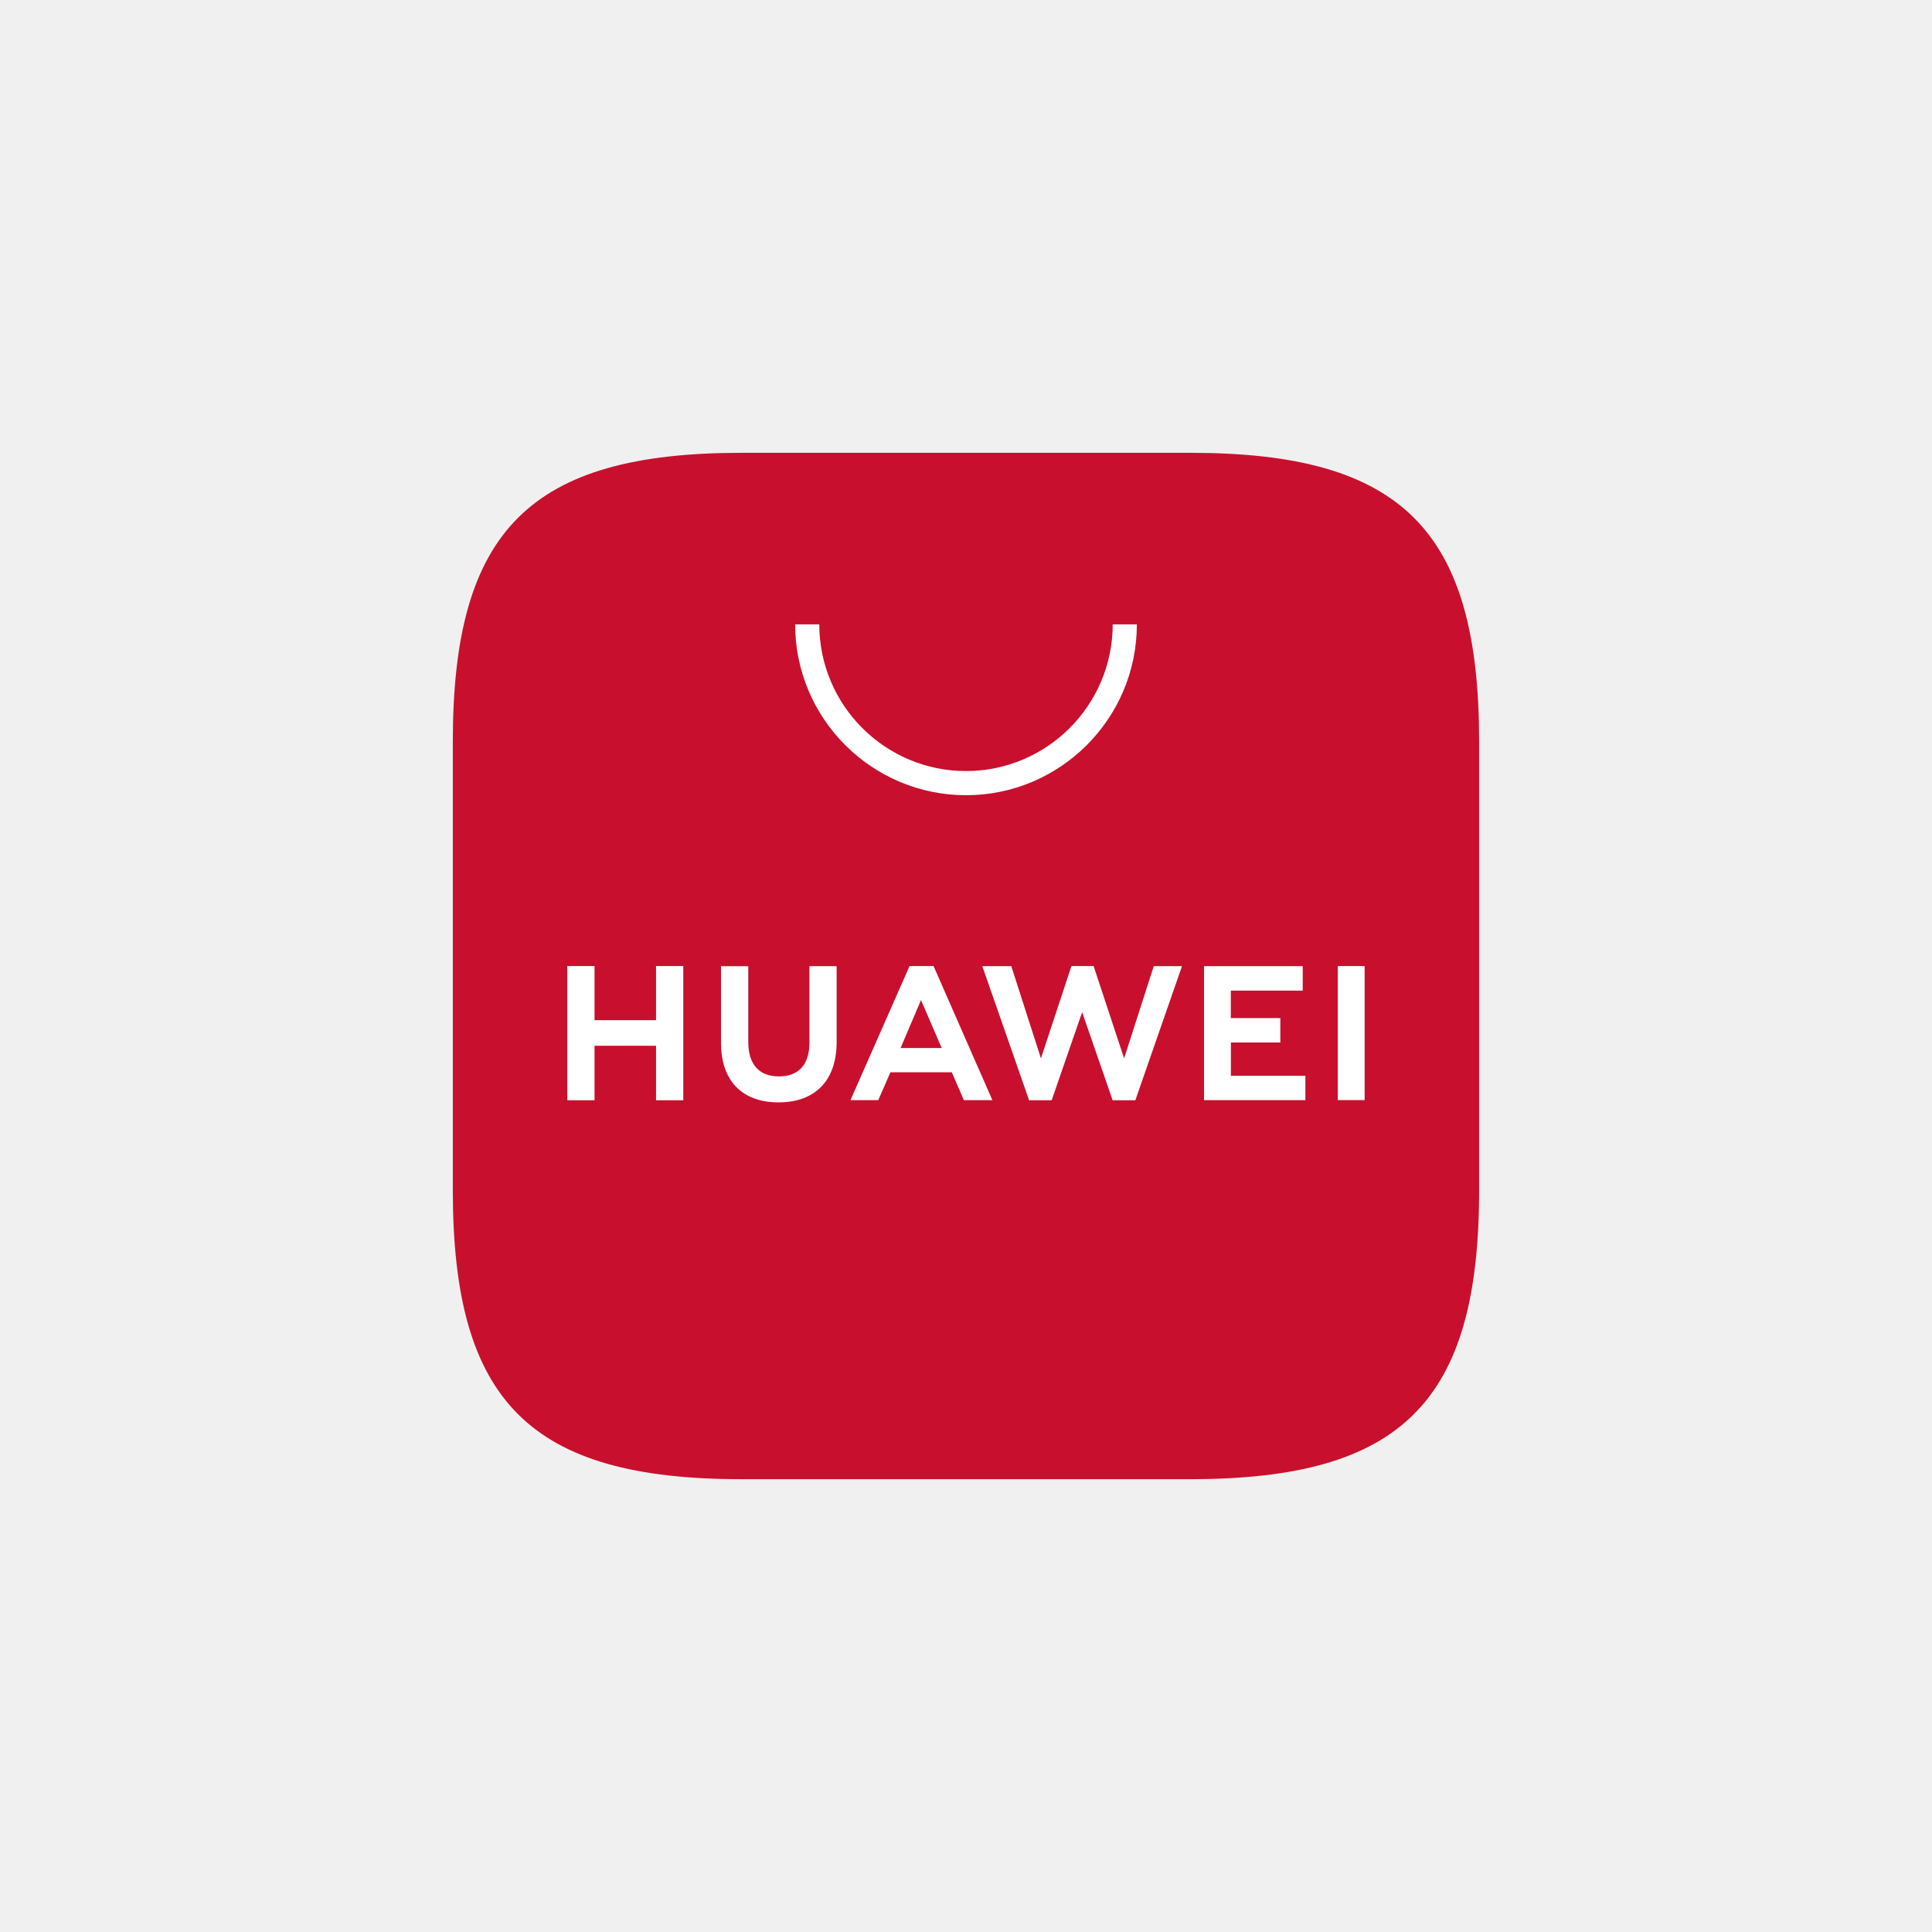
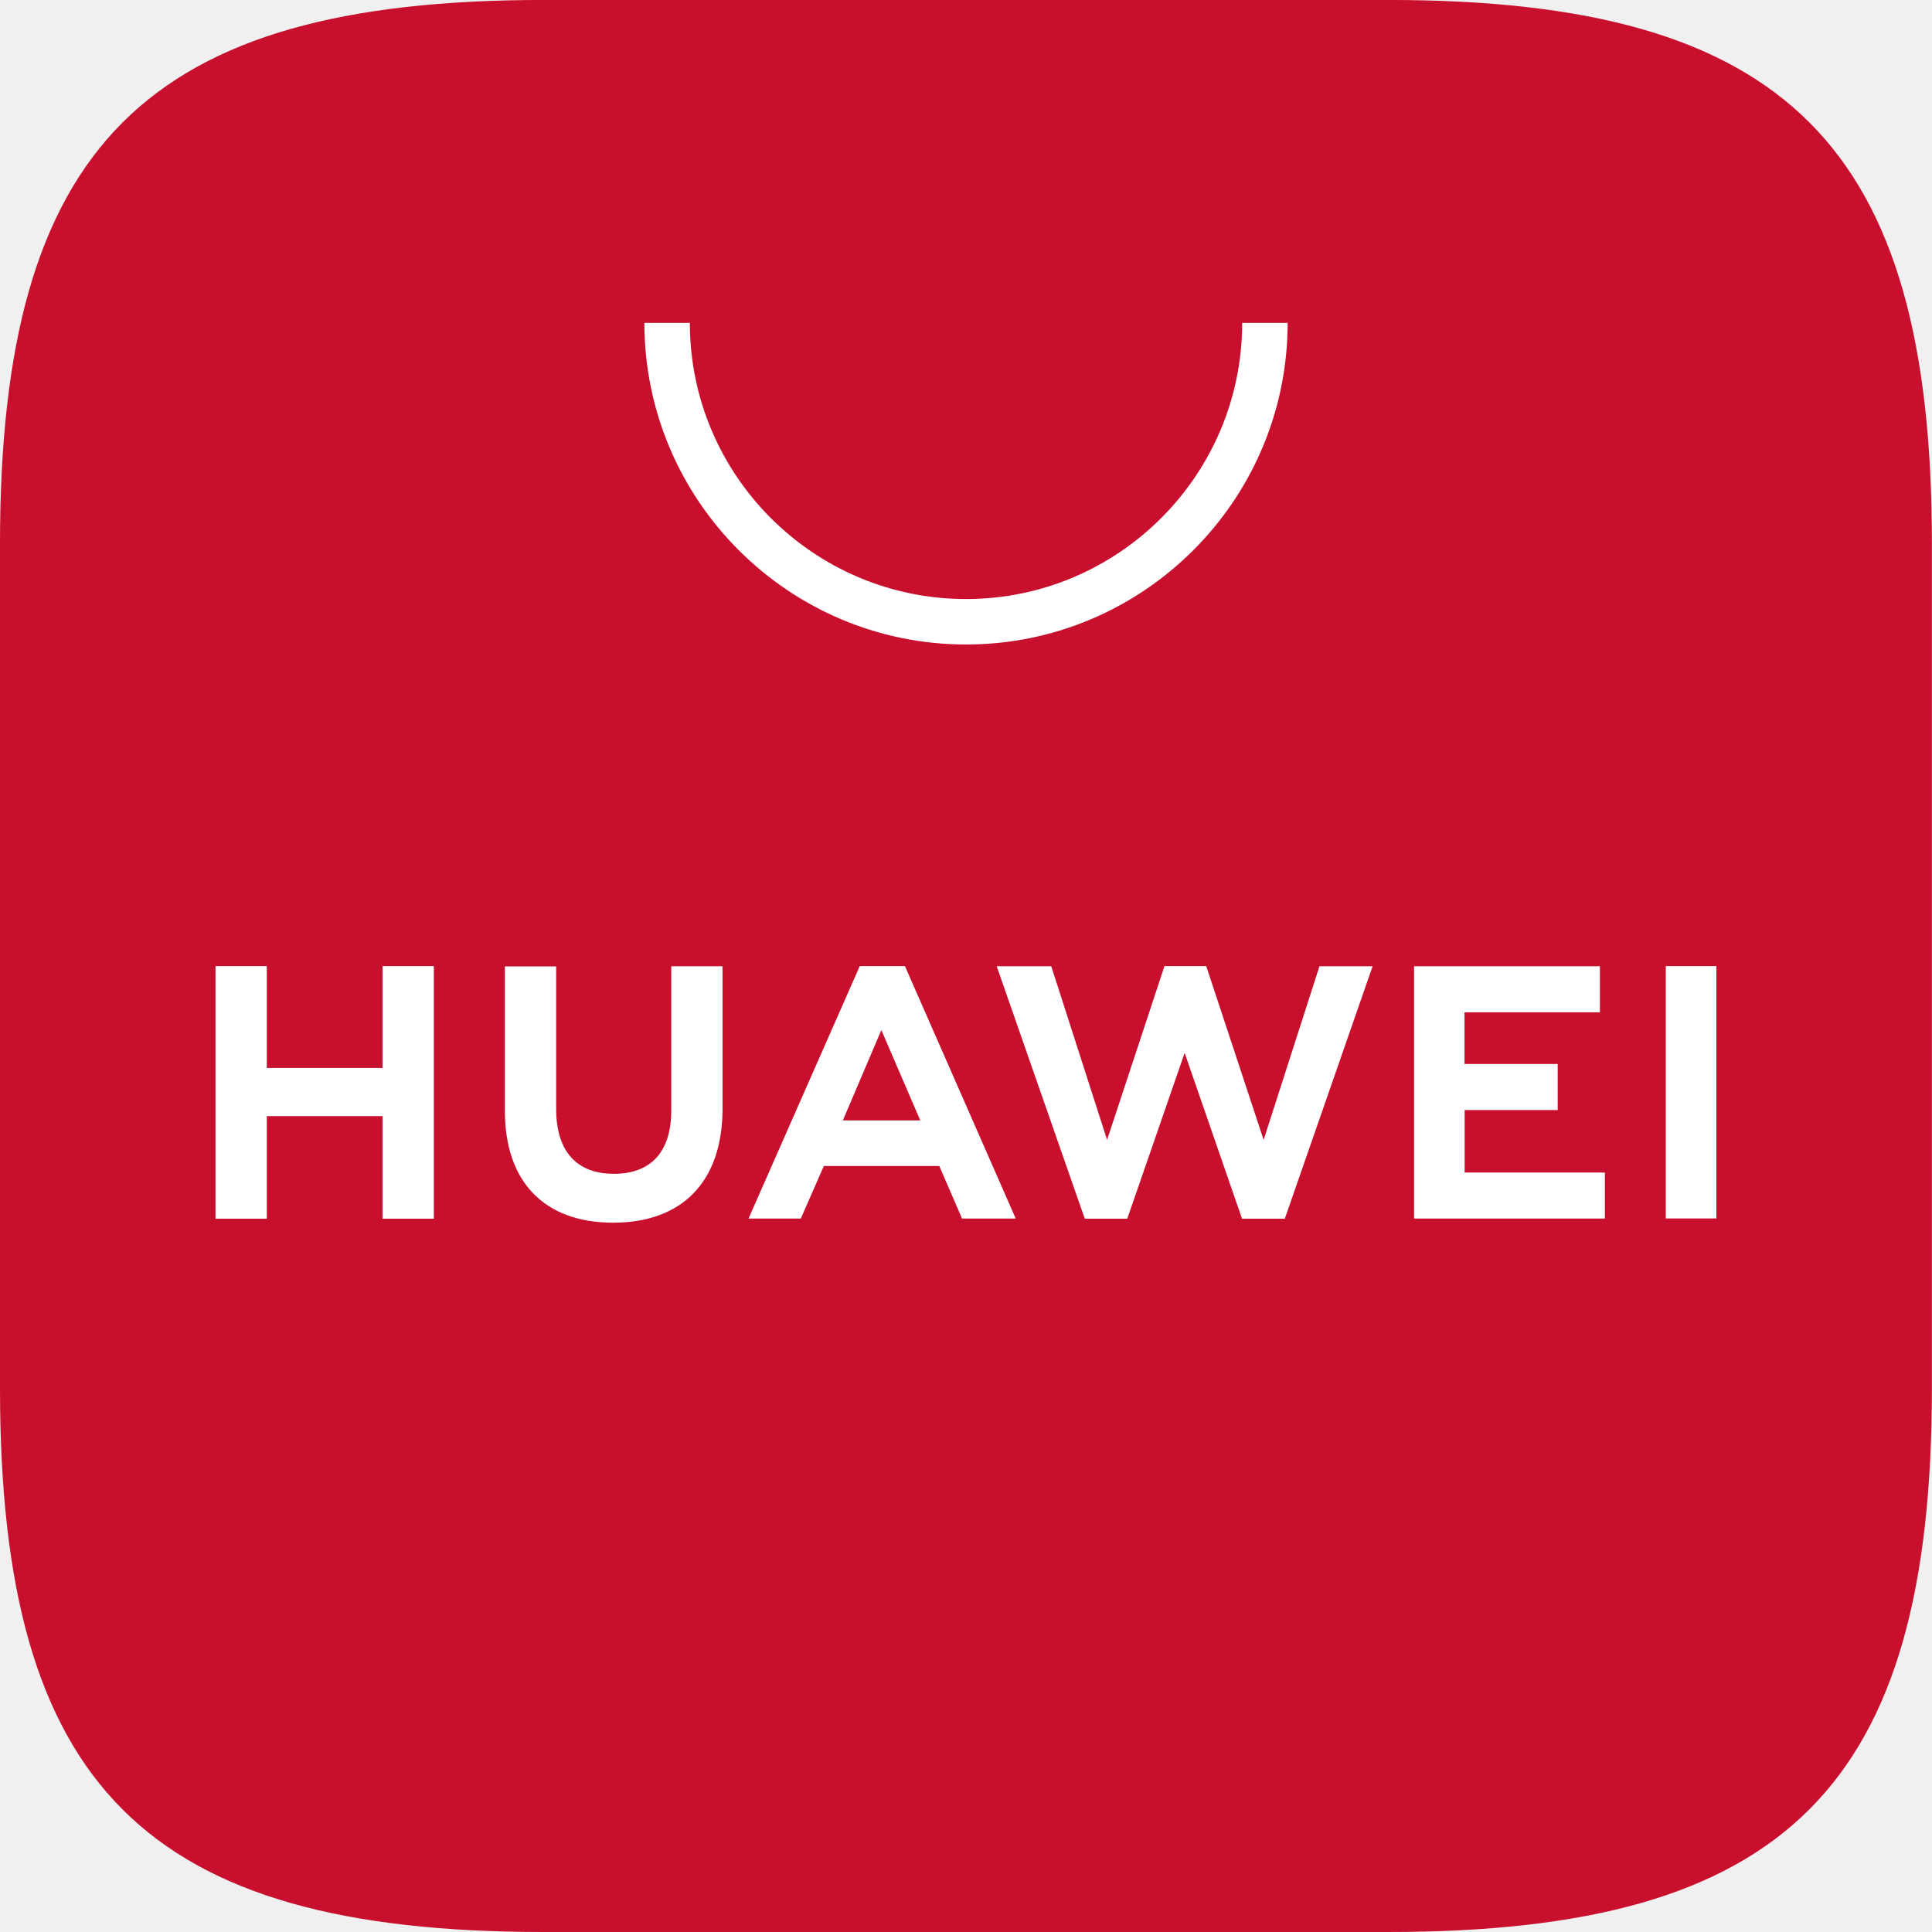
- <svg xmlns="http://www.w3.org/2000/svg" version="1.1" id="Layer_1" x="0px" y="0px" viewBox="0 0 256 256" style="enable-background:new 0 0 256 256;" xml:space="preserve">
-   <style type="text/css">
- 	.st0{fill-rule:evenodd;clip-rule:evenodd;fill:#C8102E;}
- 	.st1{fill:#FFFFFF;}
- </style>
-   <g>
-     <g>
-       <g>
-         <path class="st0" d="M157.74,60H98.26C70.25,60,60,70.25,60,98.26v59.47C60,185.75,70.25,196,98.26,196h59.45     c28.02,0,38.28-10.25,38.28-38.26l0-59.47C196,70.25,185.75,60,157.74,60z" />
+ <svg xmlns="http://www.w3.org/2000/svg" viewBox="0 0 256 256" version="1.1">
+   <g id="group">
+     <g id="group-1">
+       <g id="group-2">
+         <path id="Path" d="M183.984 -0.004 L72.02 -0.004 C19.294 -0.004 0 19.29 0 72.016 L0 183.961 C0 236.706 19.294 256 72.02 256 L183.928 256 C236.672 256 255.985 236.706 255.985 183.98 L255.985 72.034 C256.004 19.29 236.71 -0.004 183.984 -0.004 Z" fill="#c8102e" fill-opacity="1" stroke="none" />
      </g>
    </g>
-     <g>
-       <path class="st1" d="M86.93,128.01h3.61v17.78h-3.61v-7.22h-8.15v7.22h-3.61v-17.78h3.61v7.17h8.15V128.01z M107.25,138.19    c0,2.89-1.43,4.44-4.04,4.44c-2.62,0-4.06-1.59-4.06-4.56v-10.04h-3.61v10.17c0,5,2.78,7.87,7.62,7.87c4.89,0,7.7-2.92,7.7-8.02    v-10.03h-3.61V138.19z M148.95,140.24l-4.04-12.23h-2.94l-4.04,12.23L134,128.02h-3.84l6.2,17.77h2.99l4.04-11.67l4.04,11.67h3.01    l6.18-17.77h-3.74L148.95,140.24z M163.09,138.14h6.56v-3.24h-6.56v-3.64h9.53v-3.24h-13.08v17.76h13.43v-3.24h-9.87V138.14z     M177.26,145.77h3.56v-17.76h-3.56V145.77z M117.99,142.08l-1.62,3.7h-3.68l7.83-17.77h3.18l7.8,17.77h-3.78l-1.6-3.7H117.99z     M119.33,138.87h5.45l-2.74-6.36L119.33,138.87z" />
-       <path class="st1" d="M128,105.37c-12.48,0-22.64-10.16-22.64-22.64h3.2c0,10.72,8.72,19.44,19.44,19.44    c10.72,0,19.44-8.72,19.44-19.44h3.2C150.64,95.22,140.48,105.37,128,105.37z" />
+     <g id="group-3">
+       <path id="Path-1" d="M50.693 128.016 L57.488 128.016 57.488 161.485 50.693 161.485 50.693 147.895 35.351 147.895 35.351 161.485 28.556 161.485 28.556 128.016 35.351 128.016 35.351 141.513 50.693 141.513 Z M88.943 147.179 C88.943 152.619 86.251 155.537 81.338 155.537 76.406 155.537 73.695 152.544 73.695 146.953 L73.695 128.054 66.9 128.054 66.9 147.198 C66.9 156.61 72.133 162.012 81.244 162.012 90.448 162.012 95.738 156.516 95.738 146.916 L95.738 128.035 88.943 128.035 Z M167.438 151.038 L159.833 128.016 154.299 128.016 146.694 151.038 139.297 128.035 132.068 128.035 143.739 161.485 149.367 161.485 156.972 139.518 164.577 161.485 170.243 161.485 181.876 128.035 174.836 128.035 Z M194.055 147.085 L206.403 147.085 206.403 140.986 194.055 140.986 194.055 134.134 211.994 134.134 211.994 128.035 187.372 128.035 187.372 161.467 212.653 161.467 212.653 155.368 194.074 155.368 194.074 147.085 Z M220.728 161.448 L227.43 161.448 227.43 128.016 220.728 128.016 Z M109.159 154.502 L106.11 161.467 99.183 161.467 113.922 128.016 119.908 128.016 134.59 161.467 127.475 161.467 124.463 154.502 Z M111.682 148.459 L121.941 148.459 116.783 136.487 Z" fill="#ffffff" fill-opacity="1" stroke="none" />
+       <path id="Path-2" d="M128.002 85.399 C104.51 85.399 85.385 66.274 85.385 42.782 L91.408 42.782 C91.408 62.961 107.823 79.376 128.002 79.376 148.181 79.376 164.596 62.961 164.596 42.782 L170.619 42.782 C170.619 66.293 151.494 85.399 128.002 85.399 Z" fill="#ffffff" fill-opacity="1" stroke="none" />
    </g>
  </g>
</svg>
